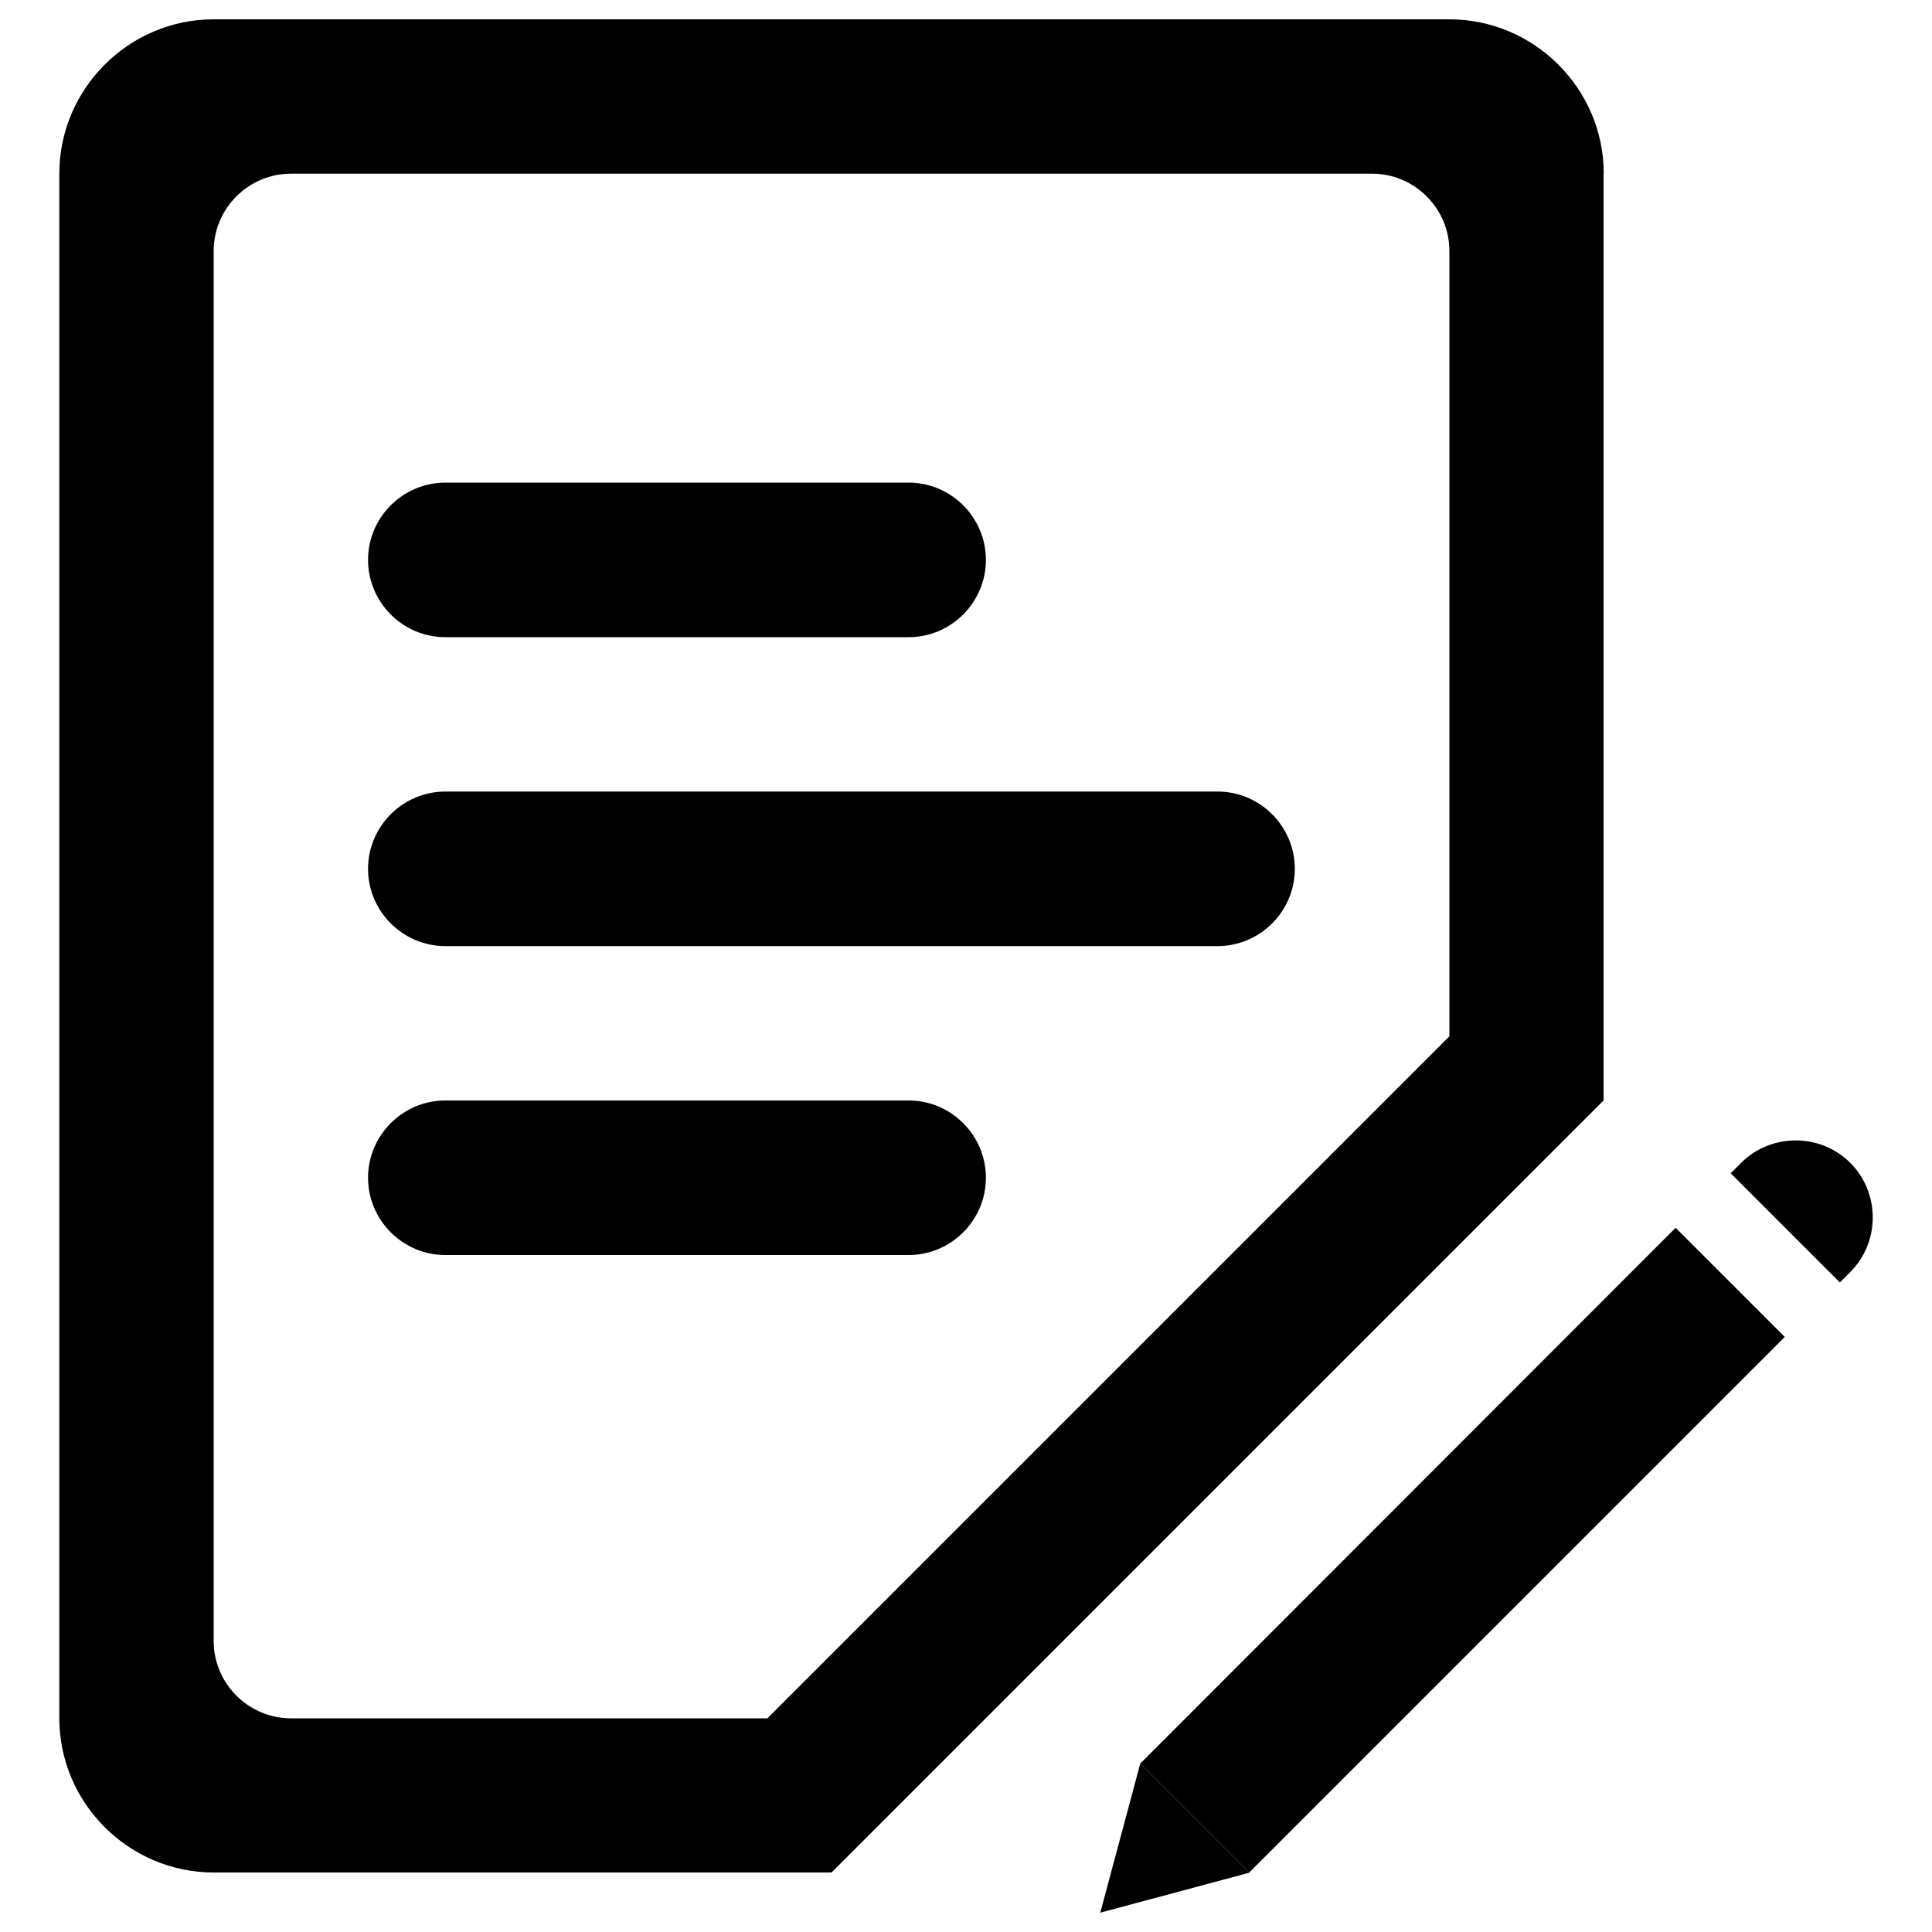
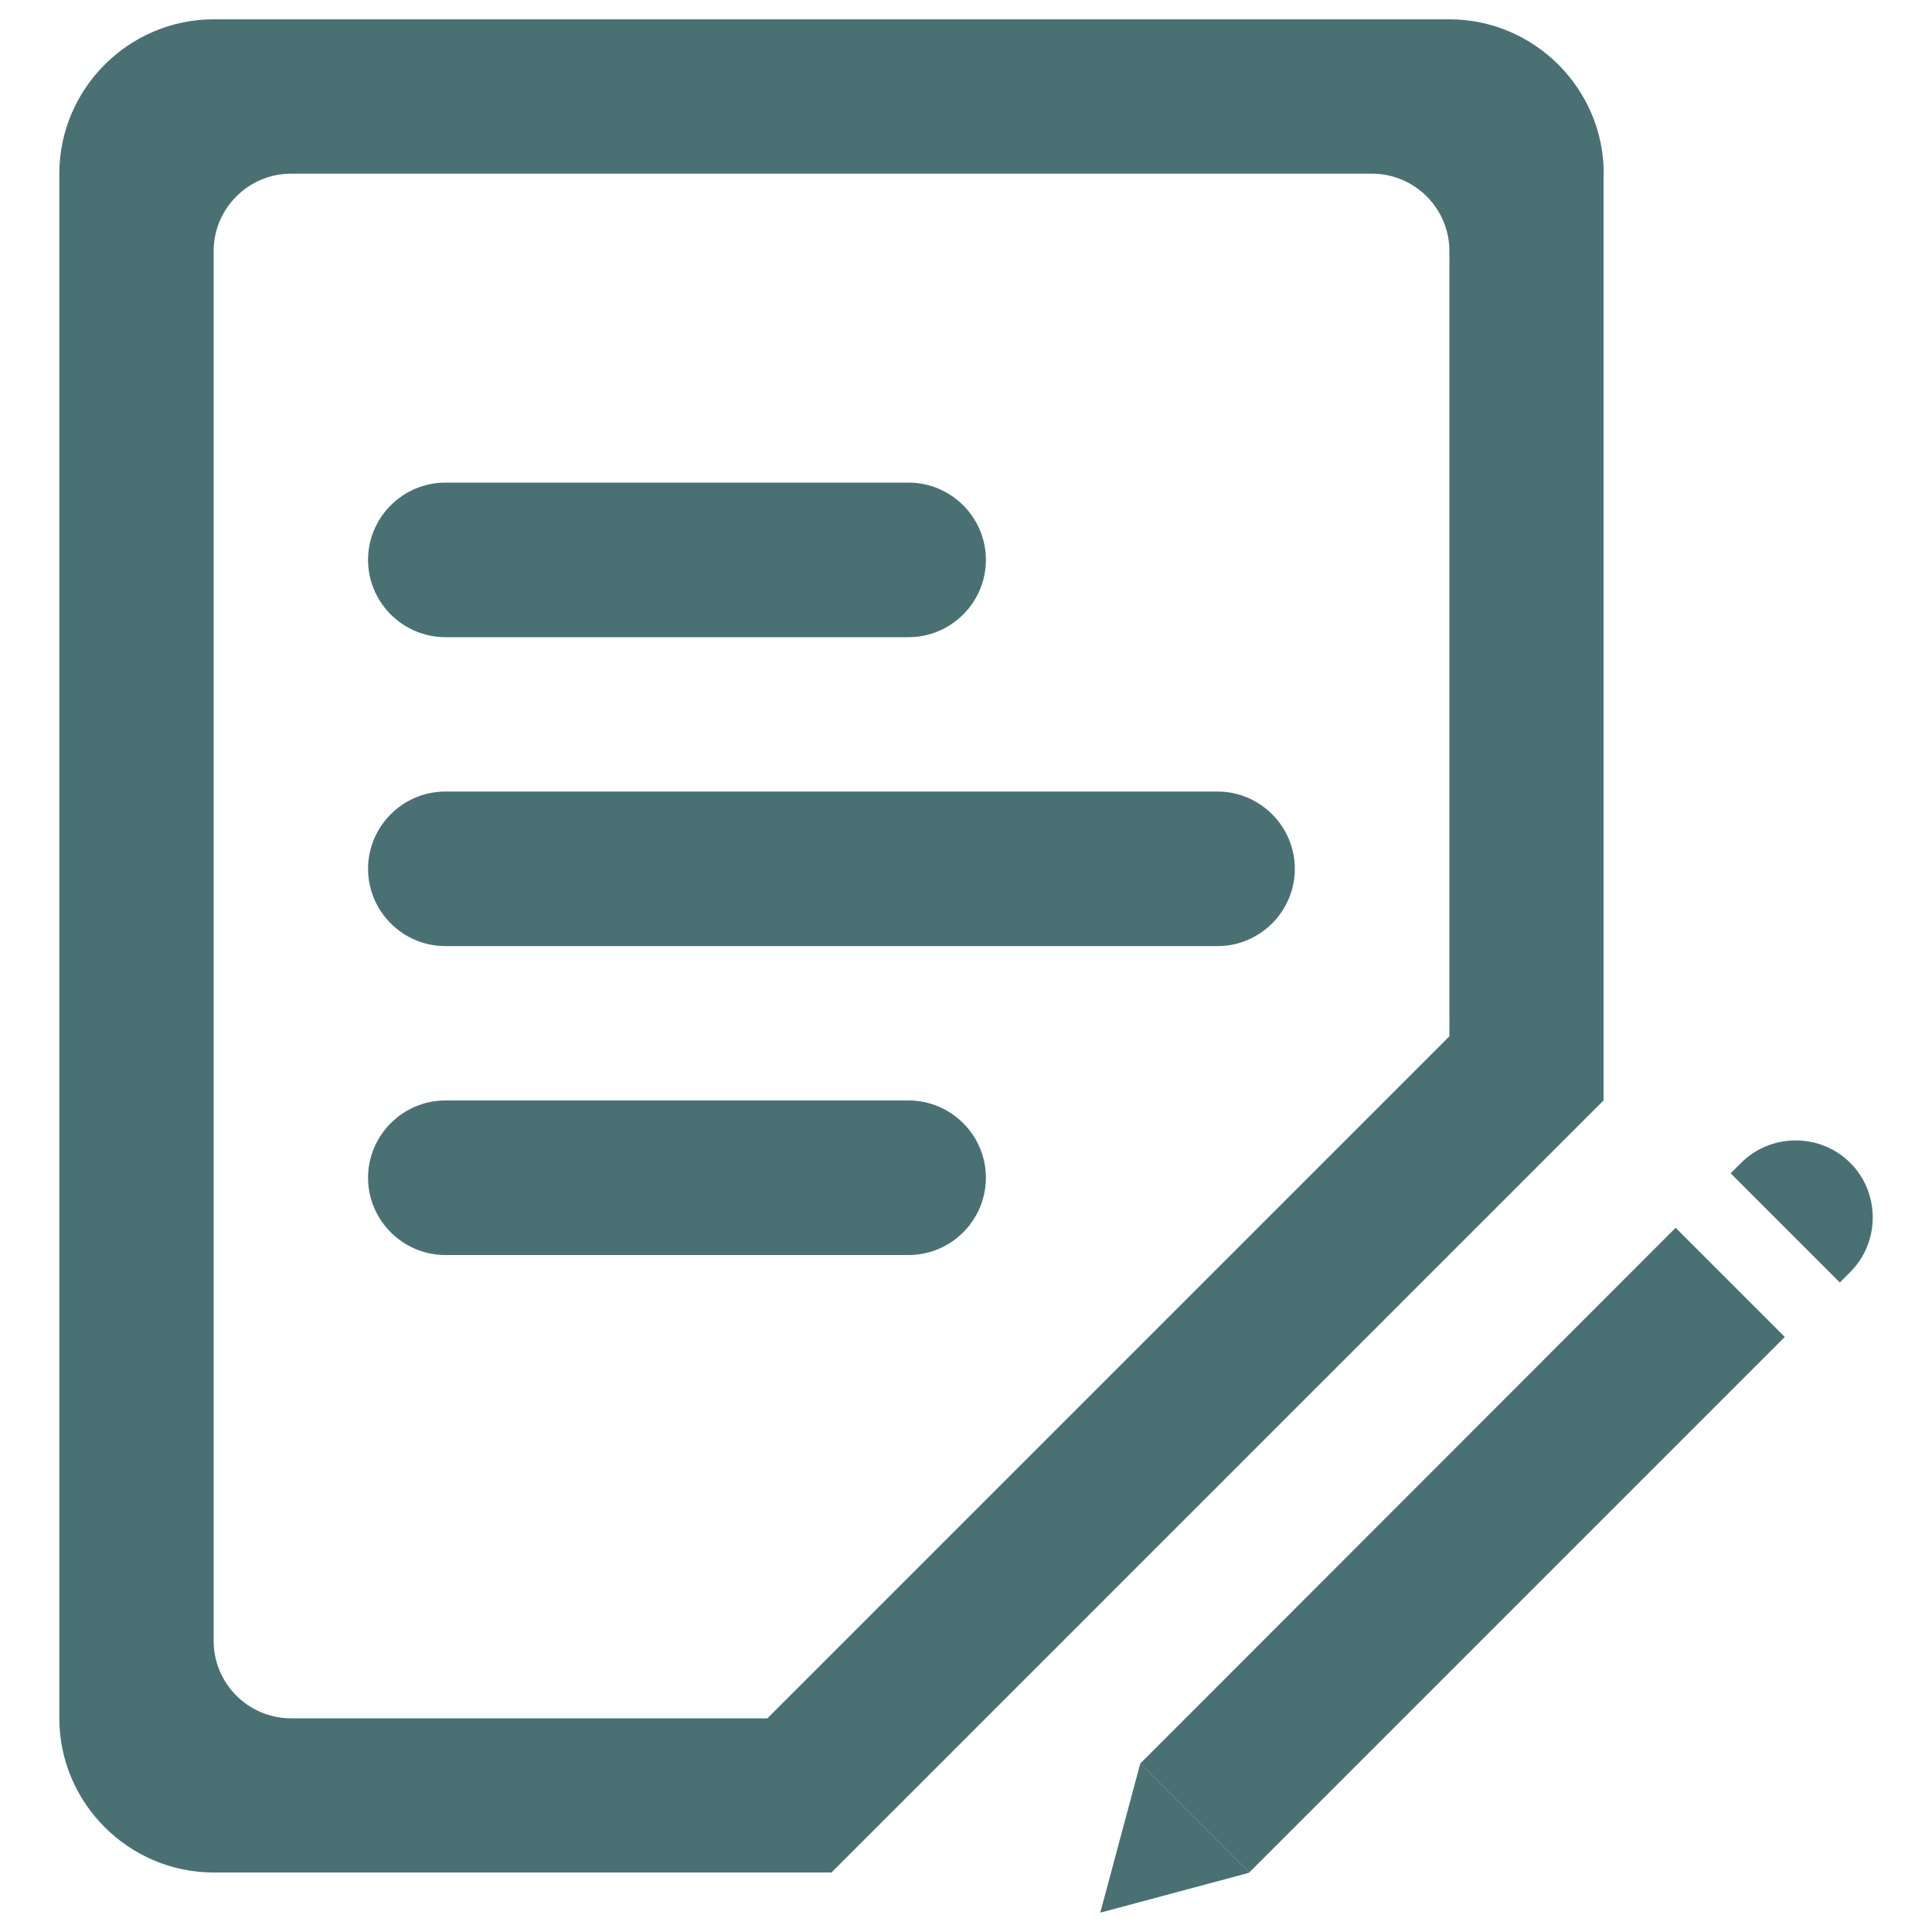
<svg xmlns="http://www.w3.org/2000/svg" version="1.1" x="0px" y="0px" viewBox="0 0 1000 1000" enable-background="new 0 0 1000 1000" xml:space="preserve">
  <g>
-     <path d="M670.2,449.7c0,22-18,40-40,40H230.5c-22,0-40-18-40-40l0,0c0-22,18-40,40-40h399.7C652.2,409.7,670.2,427.7,670.2,449.7L670.2,449.7z" />
-     <path d="M510.3,289.8c0,22-18,40-40,40H230.5c-22,0-40-18-40-40l0,0c0-22,18-40,40-40h239.8C492.3,249.8,510.3,267.8,510.3,289.8L510.3,289.8z" />
-     <path d="M510.3,609.6c0,22-18,40-40,40H230.5c-22,0-40-18-40-40l0,0c0-22,18-40,40-40h239.8C492.3,569.6,510.3,587.6,510.3,609.6L510.3,609.6z" />
-     <path d="M830.1,89.9c0-44-36-79.9-79.9-79.9H110.6c-44,0-79.9,36-79.9,79.9v799.4c0,44,36,79.9,79.9,79.9h319.8L830,569.6l0,0l0,0V89.9z M110.6,849.4V129.9c0-22,18-40,40-40h559.6c22,0,40,18,40,40v406.5L397.2,889.4H150.6C128.6,889.4,110.6,871.4,110.6,849.4z" />
-     <path d="M569.5,990l77.2-20.7l-56.5-56.5L569.5,990z" />
-     <path d="M618.5,884.5C618.5,884.5,618.5,884.5,618.5,884.5l-28.3,28.3l28.2,28.2c0,0,0,0,0,0c0,0,0,0,0,0l28.2,28.2l28.2-28.2c0,0,0,0,0,0l249-249l-56.5-56.5L618.5,884.5z" />
-     <path d="M957.7,601.9c-15.5-15.5-41-15.5-56.5,0l-5.4,5.4l56.5,56.5l5.4-5.4C973.2,642.9,973.2,617.4,957.7,601.9z" />
+     <path style="fill:#497174" d="M670.2,449.7c0,22-18,40-40,40H230.5c-22,0-40-18-40-40l0,0c0-22,18-40,40-40h399.7C652.2,409.7,670.2,427.7,670.2,449.7L670.2,449.7z" />
+     <path style="fill:#497174" d="M510.3,289.8c0,22-18,40-40,40H230.5c-22,0-40-18-40-40l0,0c0-22,18-40,40-40h239.8C492.3,249.8,510.3,267.8,510.3,289.8L510.3,289.8z" />
+     <path style="fill:#497174" d="M510.3,609.6c0,22-18,40-40,40H230.5c-22,0-40-18-40-40l0,0c0-22,18-40,40-40h239.8C492.3,569.6,510.3,587.6,510.3,609.6L510.3,609.6z" />
+     <path style="fill:#497174" d="M830.1,89.9c0-44-36-79.9-79.9-79.9H110.6c-44,0-79.9,36-79.9,79.9v799.4c0,44,36,79.9,79.9,79.9h319.8L830,569.6l0,0l0,0V89.9z M110.6,849.4V129.9c0-22,18-40,40-40h559.6c22,0,40,18,40,40v406.5L397.2,889.4H150.6C128.6,889.4,110.6,871.4,110.6,849.4z" />
+     <path style="fill:#497174" d="M569.5,990l77.2-20.7l-56.5-56.5L569.5,990z" />
+     <path style="fill:#497174" d="M618.5,884.5C618.5,884.5,618.5,884.5,618.5,884.5l-28.3,28.3l28.2,28.2c0,0,0,0,0,0c0,0,0,0,0,0l28.2,28.2l28.2-28.2c0,0,0,0,0,0l249-249l-56.5-56.5L618.5,884.5z" />
+     <path style="fill:#497174" d="M957.7,601.9c-15.5-15.5-41-15.5-56.5,0l-5.4,5.4l56.5,56.5l5.4-5.4C973.2,642.9,973.2,617.4,957.7,601.9z" />
  </g>
</svg>
